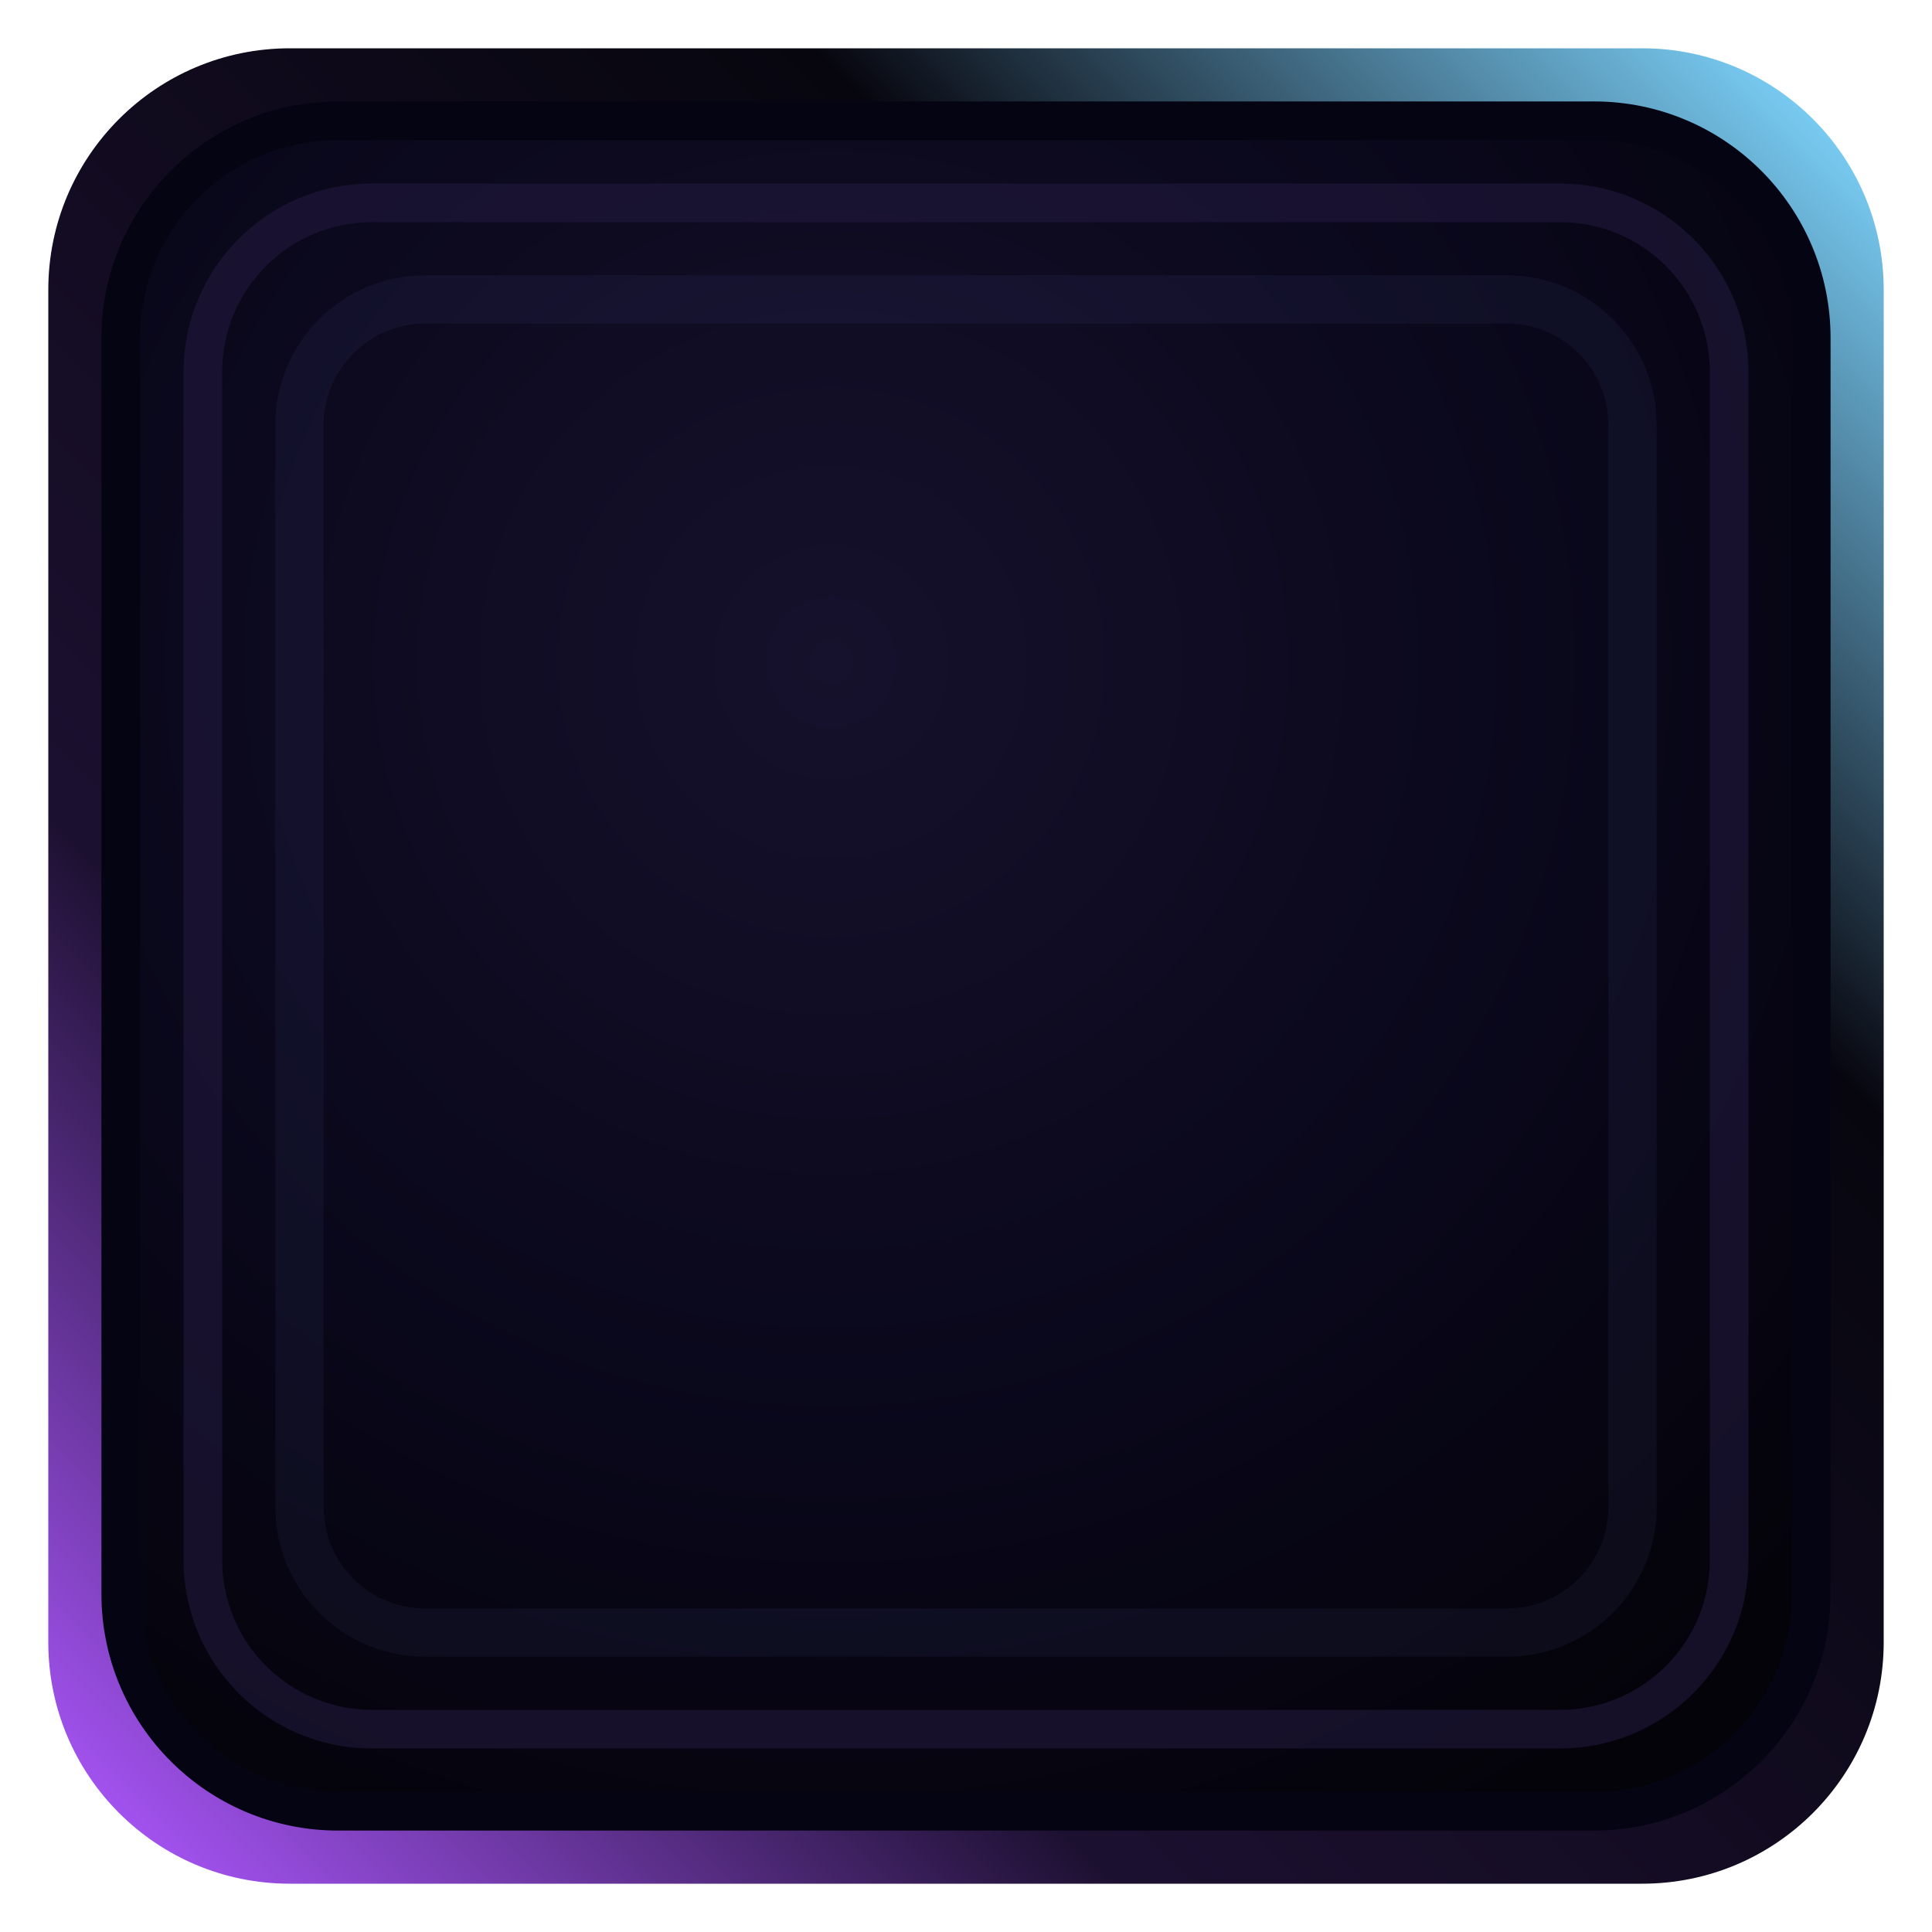
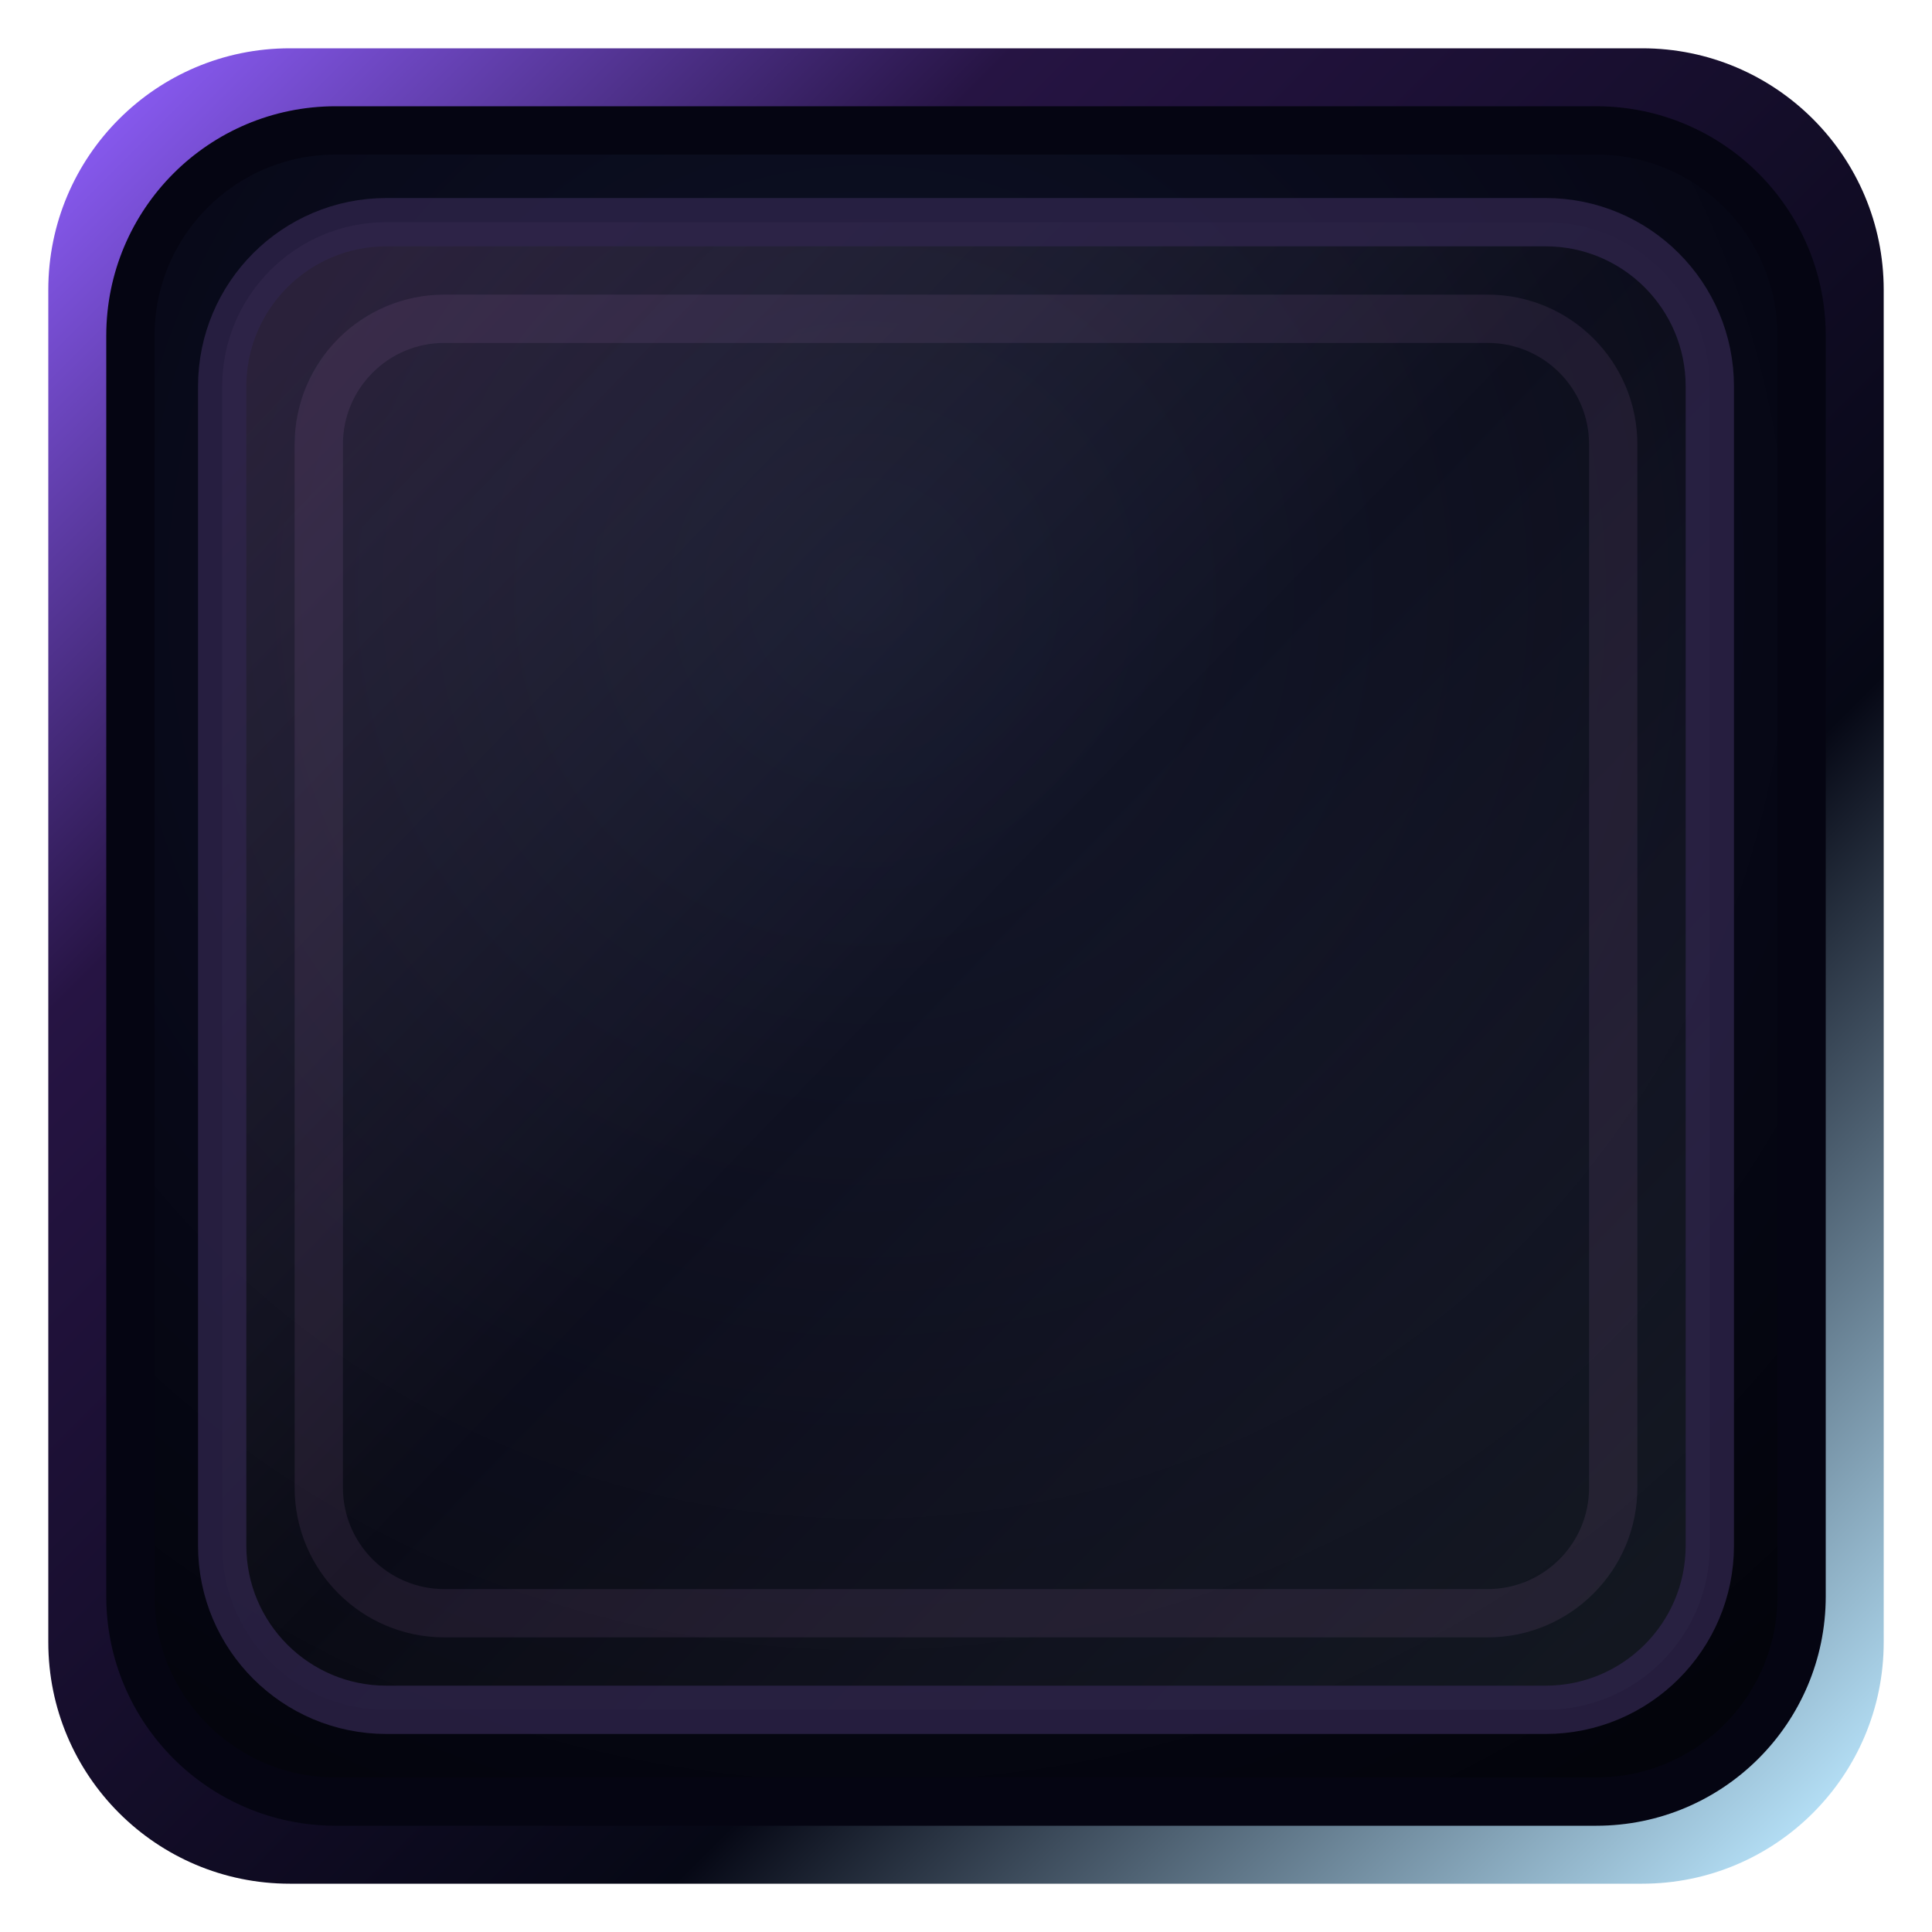
<svg xmlns="http://www.w3.org/2000/svg" width="40" height="40" viewBox="0 0 40 40" fill="none">
  <defs>
-     <linearGradient id="rim" x1="2" y1="38" x2="38" y2="2" gradientUnits="userSpaceOnUse">
-       <stop offset="0" stop-color="#A855F7" />
-       <stop offset="0.28" stop-color="#1C1030" />
-       <stop offset="0.72" stop-color="#07060E" />
-       <stop offset="1" stop-color="#7DD3FC" />
+     <linearGradient id="stormRim" x1="2" y1="2" x2="38" y2="38" gradientUnits="userSpaceOnUse">
+       <stop offset="0" stop-color="#8B5CF6" />
+       <stop offset="0.25" stop-color="#261443" />
+       <stop offset="0.68" stop-color="#060815" />
+       <stop offset="1" stop-color="#BAE6FD" />
    </linearGradient>
-     <radialGradient id="stone" cx="0.42" cy="0.32" r="0.8">
-       <stop offset="0" stop-color="#16112C" />
-       <stop offset="0.58" stop-color="#09071A" />
-       <stop offset="1" stop-color="#040309" />
+     <radialGradient id="stormStone" cx="0.44" cy="0.28" r="0.82">
+       <stop offset="0" stop-color="#0F1327" />
+       <stop offset="0.62" stop-color="#070817" />
+       <stop offset="1" stop-color="#03040B" />
    </radialGradient>
+     <linearGradient id="mist" x1="6" y1="7" x2="34" y2="34" gradientUnits="userSpaceOnUse">
+       <stop offset="0" stop-color="#F0ABFC" stop-opacity="0.14" />
+       <stop offset="0.48" stop-color="#FFFFFF" stop-opacity="0.02" />
+       <stop offset="1" stop-color="#BAE6FD" stop-opacity="0.08" />
+     </linearGradient>
  </defs>
-   <rect x="1" y="1" width="38" height="38" rx="5" fill="url(#rim)" />
-   <rect x="2.5" y="2.5" width="35" height="35" rx="4.5" fill="url(#stone)" stroke="#050412" stroke-width="0.8" />
-   <rect x="4.2" y="4.2" width="31.6" height="31.6" rx="3.5" stroke="#231A40" stroke-opacity="0.55" stroke-width="0.8" fill="none" />
-   <rect x="6.2" y="6.2" width="27.6" height="27.6" rx="2.6" stroke="#818CF8" stroke-opacity="0.06" stroke-width="1" fill="none" />
+   <rect x="1" y="1" width="38" height="38" rx="5" fill="url(#stormRim)" />
+   <rect x="2.7" y="2.7" width="34.6" height="34.6" rx="4.25" fill="url(#stormStone)" stroke="#050512" stroke-width="1" />
+   <rect x="4.6" y="4.6" width="30.8" height="30.8" rx="3.4" fill="url(#mist)" stroke="#2E244B" stroke-opacity="0.78" stroke-width="1" />
+   <rect x="6.6" y="6.6" width="26.8" height="26.8" rx="2.6" stroke="#F0ABFC" stroke-opacity="0.08" stroke-width="1" />
</svg>
